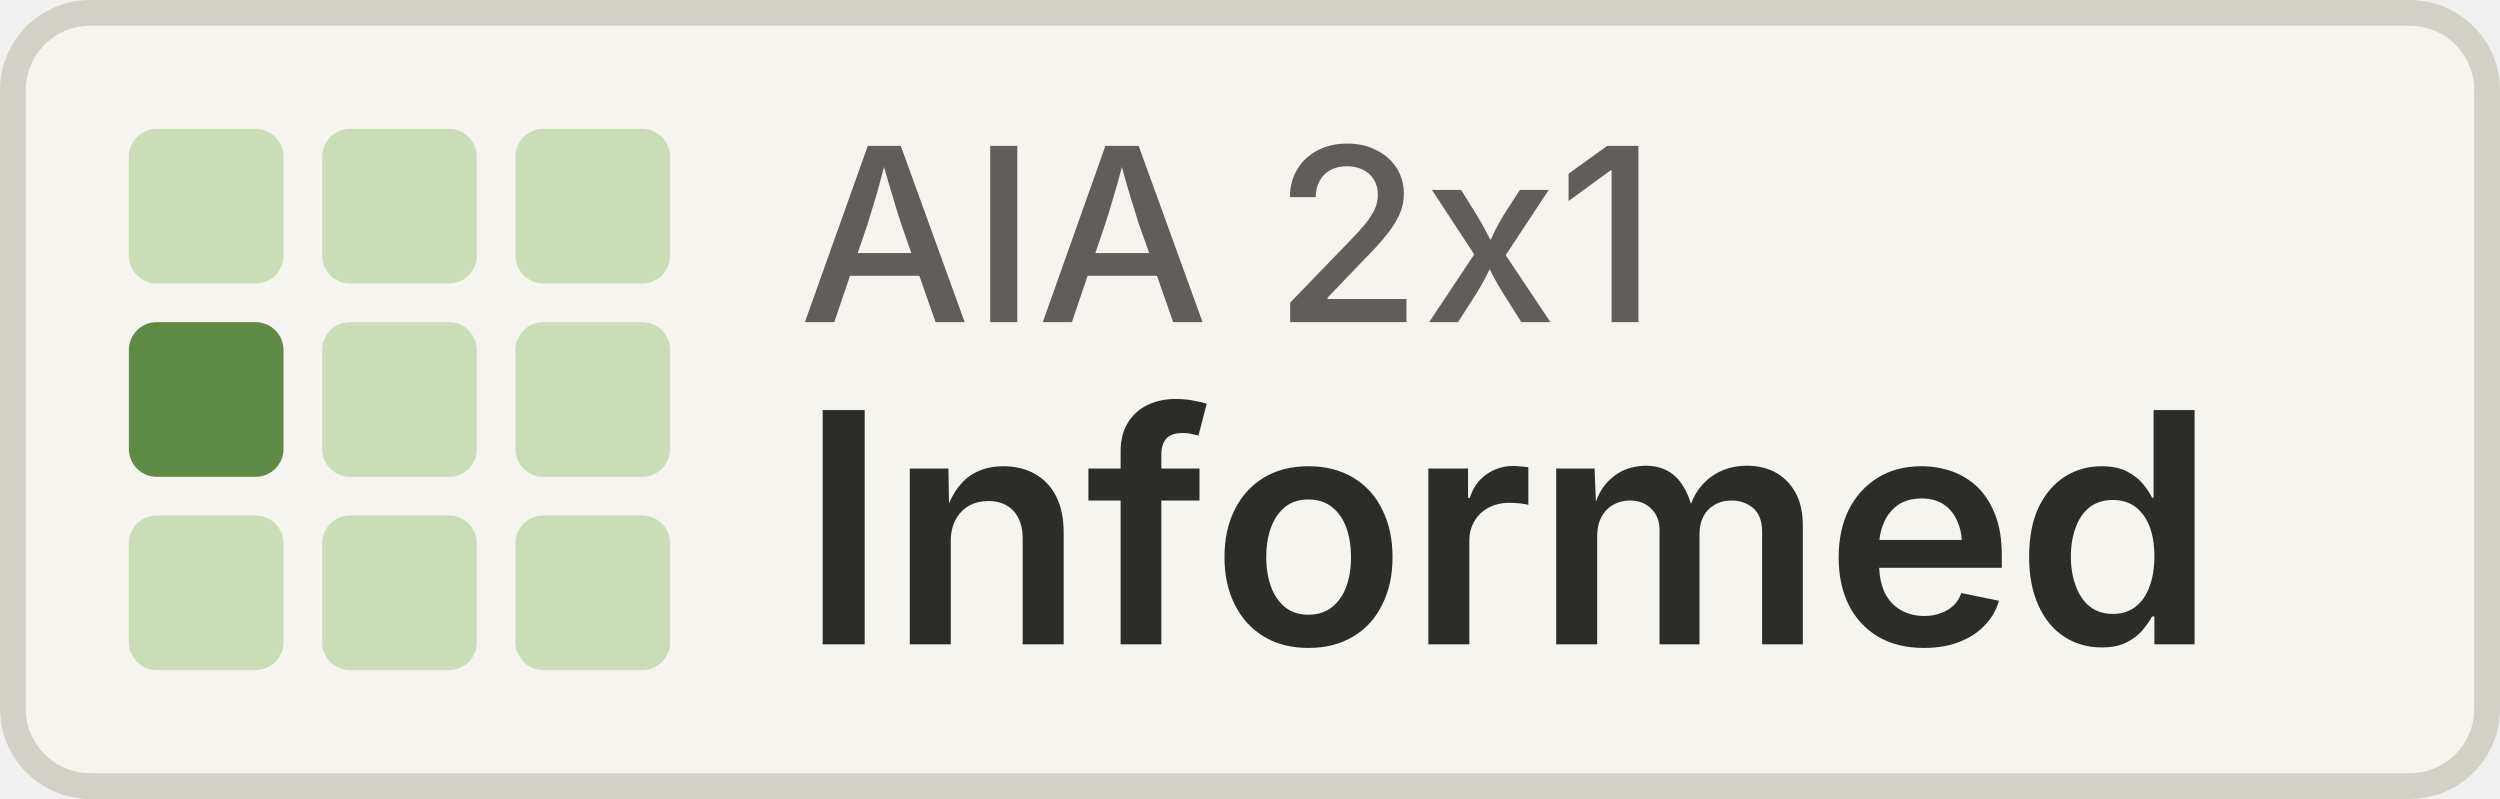
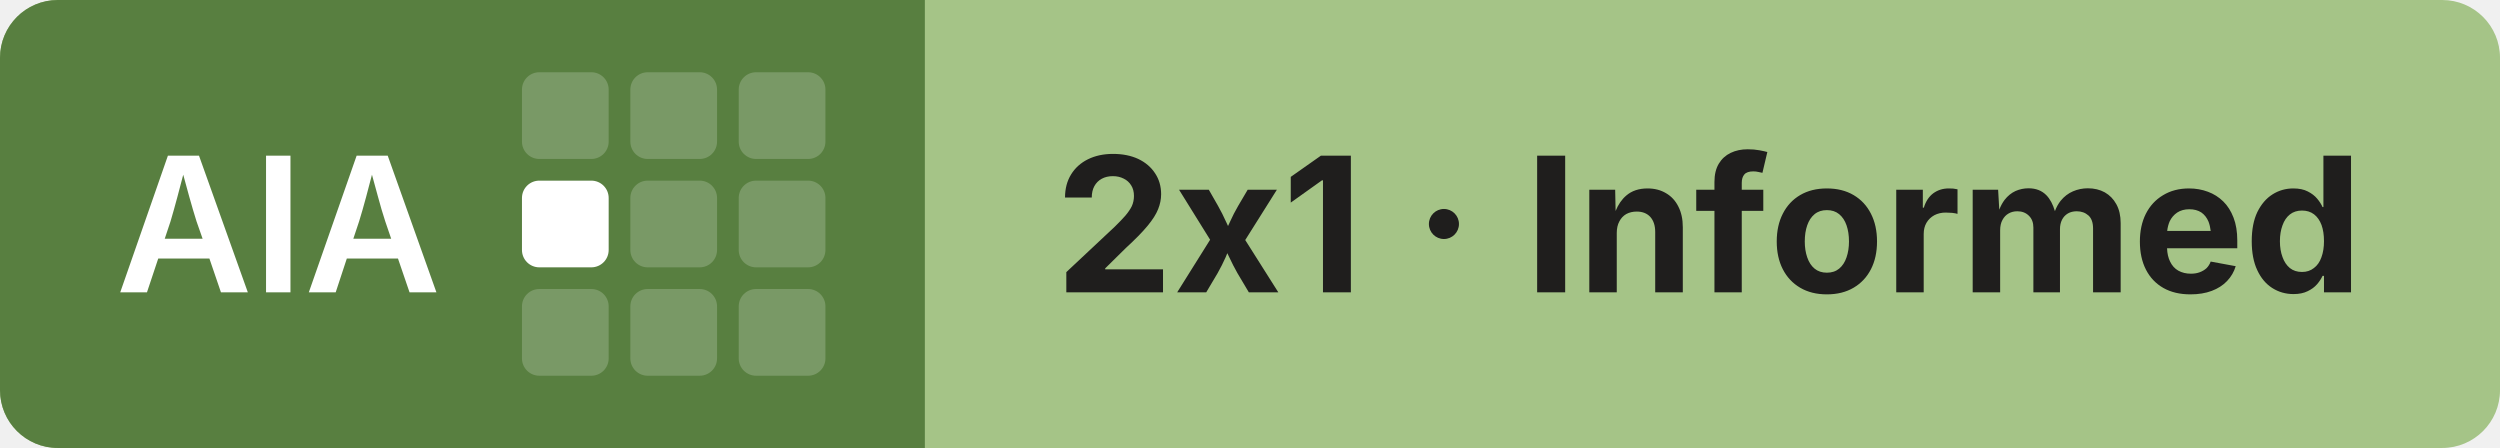
- <svg xmlns="http://www.w3.org/2000/svg" width="97" height="31" viewBox="0 0 97 31" role="img" aria-label="AIA 2x1 · Informed: some AI ideas, original writing">
-   <rect x="0.5" y="0.5" width="96" height="30" rx="3" fill="#F6F4EE" stroke="#D3D1C7" />
-   <rect x="5" y="5" width="6" height="6" rx="1.08" fill="#CADDB8" />
-   <rect x="12.5" y="5" width="6" height="6" rx="1.08" fill="#CADDB8" />
-   <rect x="20" y="5" width="6" height="6" rx="1.08" fill="#CADDB8" />
-   <rect x="5" y="12.5" width="6" height="6" rx="1.08" fill="#5F8A45" />
-   <rect x="12.5" y="12.5" width="6" height="6" rx="1.08" fill="#CADDB8" />
-   <rect x="20" y="12.5" width="6" height="6" rx="1.08" fill="#CADDB8" />
-   <rect x="5" y="20" width="6" height="6" rx="1.08" fill="#CADDB8" />
-   <rect x="12.5" y="20" width="6" height="6" rx="1.08" fill="#CADDB8" />
-   <rect x="20" y="20" width="6" height="6" rx="1.08" fill="#CADDB8" />
-   <path fill="#5F5E5A" d="M32.37 12.50L31.23 12.50L33.67 5.66L34.95 5.66L37.43 12.50L36.30 12.50L35.67 10.70L32.98 10.70L32.37 12.50M33.28 9.82L35.36 9.82L34.97 8.70Q34.81 8.23 34.63 7.60Q34.48 7.12 34.30 6.48Q34.13 7.13 33.99 7.62Q33.80 8.25 33.66 8.70M38.42 5.66L39.47 5.66L39.47 12.50L38.42 12.50M41.59 12.50L40.46 12.50L42.89 5.66L44.18 5.66L46.66 12.50L45.52 12.50L44.89 10.70L42.20 10.70L41.59 12.50M42.50 9.82L44.59 9.82L44.19 8.70Q44.04 8.23 43.85 7.60Q43.70 7.12 43.53 6.48Q43.36 7.13 43.21 7.62Q43.03 8.25 42.88 8.70M54.57 12.50L50.06 12.50L50.06 11.74L52.38 9.34Q52.74 8.97 52.98 8.68Q53.21 8.39 53.34 8.12Q53.46 7.86 53.46 7.55Q53.46 7.21 53.30 6.96Q53.15 6.71 52.87 6.58Q52.60 6.45 52.25 6.45Q51.89 6.45 51.62 6.60Q51.35 6.74 51.20 7.02Q51.05 7.29 51.05 7.65L50.05 7.65Q50.05 7.03 50.34 6.56Q50.63 6.09 51.13 5.83Q51.63 5.57 52.27 5.57Q52.92 5.57 53.41 5.83Q53.91 6.08 54.19 6.52Q54.47 6.96 54.47 7.52Q54.47 7.89 54.33 8.25Q54.19 8.61 53.84 9.06Q53.49 9.51 52.85 10.15L51.51 11.55L51.51 11.60L54.57 11.60M56.57 12.50L55.45 12.50L57.20 9.87L55.56 7.37L56.69 7.37L57.27 8.30Q57.51 8.69 57.69 9.04Q57.76 9.18 57.83 9.31Q57.90 9.18 57.96 9.04Q58.13 8.69 58.37 8.30L58.97 7.37L60.09 7.37L58.42 9.90L60.16 12.50L59.03 12.50L58.34 11.41Q58.10 11.03 57.92 10.68Q57.86 10.56 57.80 10.44Q57.74 10.56 57.68 10.68Q57.51 11.03 57.27 11.41M62.36 5.66L63.57 5.66L63.57 12.50L62.53 12.50L62.53 6.61L62.49 6.61L60.86 7.80L60.86 6.74" />
-   <path fill="#2C2C2A" d="M31.92 15.91L33.55 15.91L33.55 25L31.92 25M36.89 21L36.89 25L35.30 25L35.30 18.18L36.80 18.18L36.82 19.53Q37.10 18.89 37.54 18.53Q38.10 18.09 38.93 18.09Q39.64 18.09 40.16 18.39Q40.69 18.69 40.98 19.26Q41.27 19.84 41.27 20.66L41.27 25L39.68 25L39.68 20.90Q39.68 20.22 39.33 19.83Q38.97 19.44 38.35 19.44Q37.93 19.44 37.60 19.62Q37.27 19.81 37.08 20.16Q36.89 20.51 36.89 21M45.06 18.18L46.54 18.18L46.54 19.42L45.06 19.42L45.06 25L43.48 25L43.48 19.42L42.23 19.42L42.23 18.18L43.48 18.18L43.48 17.52Q43.48 16.84 43.77 16.39Q44.05 15.94 44.53 15.71Q45.02 15.48 45.60 15.48Q46.02 15.48 46.34 15.55Q46.67 15.61 46.82 15.67L46.50 16.90Q46.39 16.87 46.24 16.84Q46.09 16.80 45.89 16.80Q45.45 16.80 45.25 17.02Q45.06 17.24 45.06 17.65M50.77 25.14Q49.77 25.14 49.04 24.70Q48.31 24.26 47.91 23.46Q47.51 22.67 47.51 21.62Q47.51 20.56 47.91 19.77Q48.31 18.97 49.04 18.53Q49.77 18.09 50.77 18.09Q51.77 18.09 52.50 18.53Q53.24 18.97 53.63 19.77Q54.03 20.56 54.03 21.62Q54.03 22.67 53.63 23.46Q53.24 24.26 52.50 24.70Q51.77 25.14 50.77 25.14M50.77 23.85Q51.32 23.85 51.69 23.55Q52.06 23.25 52.24 22.75Q52.42 22.24 52.42 21.62Q52.42 20.99 52.24 20.48Q52.06 19.98 51.69 19.68Q51.32 19.38 50.77 19.38Q50.21 19.38 49.85 19.68Q49.49 19.98 49.31 20.48Q49.13 20.98 49.13 21.62Q49.13 22.24 49.31 22.75Q49.49 23.25 49.85 23.55Q50.21 23.85 50.77 23.85M57.01 25L55.42 25L55.42 18.18L56.96 18.18L56.96 19.32L57.03 19.32Q57.21 18.73 57.67 18.41Q58.13 18.08 58.72 18.08Q58.85 18.08 59.02 18.10Q59.18 18.11 59.30 18.13L59.30 19.59Q59.20 19.56 58.98 19.53Q58.76 19.51 58.55 19.51Q58.11 19.51 57.75 19.70Q57.40 19.89 57.21 20.22Q57.01 20.55 57.01 20.98M61.97 25L60.38 25L60.38 18.18L61.87 18.18L61.92 19.47Q62.05 19.09 62.27 18.82Q62.58 18.44 62.99 18.25Q63.40 18.07 63.86 18.07Q64.59 18.07 65.05 18.53Q65.41 18.90 65.61 19.55Q65.75 19.17 65.99 18.88Q66.32 18.48 66.79 18.27Q67.25 18.07 67.79 18.07Q68.40 18.07 68.89 18.33Q69.38 18.60 69.67 19.12Q69.95 19.64 69.95 20.40L69.95 25L68.37 25L68.37 20.64Q68.37 20.01 68.02 19.71Q67.67 19.42 67.18 19.42Q66.80 19.42 66.52 19.59Q66.24 19.75 66.09 20.04Q65.94 20.33 65.94 20.72L65.94 25L64.39 25L64.39 20.57Q64.39 20.05 64.07 19.74Q63.75 19.42 63.24 19.42Q62.89 19.42 62.60 19.58Q62.31 19.74 62.14 20.05Q61.97 20.36 61.97 20.82M74.65 25.14Q73.62 25.14 72.88 24.71Q72.14 24.27 71.74 23.49Q71.34 22.70 71.34 21.63Q71.34 20.57 71.73 19.78Q72.13 18.99 72.85 18.54Q73.57 18.09 74.55 18.09Q75.17 18.09 75.74 18.29Q76.30 18.49 76.74 18.91Q77.17 19.34 77.42 19.99Q77.67 20.64 77.67 21.53L77.67 22.03L72.91 22.03Q72.94 22.60 73.13 23Q73.35 23.44 73.75 23.67Q74.15 23.90 74.67 23.90Q75.02 23.90 75.30 23.79Q75.59 23.69 75.79 23.50Q76 23.30 76.10 23.01L77.56 23.31Q77.40 23.86 77 24.27Q76.61 24.68 76.01 24.91Q75.42 25.14 74.65 25.14M72.92 20.95L76.12 20.95Q76.09 20.57 75.96 20.26Q75.78 19.82 75.43 19.58Q75.08 19.34 74.55 19.34Q74.03 19.34 73.66 19.58Q73.30 19.83 73.11 20.24Q72.96 20.57 72.92 20.95M81.54 25.12Q80.74 25.12 80.10 24.71Q79.46 24.30 79.10 23.51Q78.73 22.72 78.73 21.60Q78.73 20.47 79.10 19.68Q79.48 18.90 80.12 18.49Q80.76 18.09 81.54 18.09Q82.15 18.09 82.54 18.30Q82.92 18.50 83.15 18.78Q83.38 19.06 83.50 19.31L83.56 19.31L83.56 15.91L85.15 15.91L85.15 25L83.59 25L83.59 23.92L83.50 23.92Q83.37 24.16 83.14 24.44Q82.90 24.73 82.52 24.92Q82.14 25.12 81.54 25.12M81.98 23.82Q82.50 23.82 82.86 23.54Q83.22 23.26 83.40 22.76Q83.59 22.26 83.59 21.59Q83.59 20.93 83.41 20.44Q83.22 19.95 82.86 19.67Q82.50 19.40 81.98 19.40Q81.44 19.40 81.08 19.68Q80.72 19.96 80.54 20.46Q80.35 20.96 80.35 21.59Q80.35 22.23 80.54 22.73Q80.72 23.24 81.08 23.53Q81.45 23.82 81.98 23.82" />
+ <svg xmlns="http://www.w3.org/2000/svg" width="173" height="31" viewBox="0 0 173 31" role="img" aria-label="AIA 2x1 · Informed: some AI ideas, original writing">
+   <rect width="173" height="31" rx="4" fill="#A5C487" />
+   <path d="M4 0H64V31H4A4 4 0 0 1 0 27V4A4 4 0 0 1 4 0Z" fill="#587f40" />
+   <path fill="#FFFFFF" d="M10.17 20.23L8.32 20.23L11.62 10.77L13.77 10.77L17.15 20.23L15.29 20.23L14.49 17.89L10.95 17.89L10.17 20.23M11.40 16.52L14.02 16.52L13.60 15.32Q13.36 14.56 13.09 13.59Q12.90 12.90 12.68 12.09Q12.47 12.92 12.28 13.61Q12.02 14.58 11.80 15.32M18.41 10.77L20.10 10.77L20.10 20.23L18.41 20.23M23.23 20.23L21.37 20.23L24.68 10.77L26.83 10.77L30.20 20.23L28.34 20.23L27.54 17.89L24 17.89L23.23 20.23M24.45 16.52L27.07 16.52L26.66 15.32Q26.41 14.56 26.15 13.59Q25.96 12.90 25.74 12.09Q25.53 12.92 25.34 13.61Q25.08 14.58 24.85 15.32" />
+   <rect x="36.12" y="5" width="6" height="6" rx="1.2" fill="#FFFFFF" fill-opacity="0.2" />
+   <rect x="43.62" y="5" width="6" height="6" rx="1.2" fill="#FFFFFF" fill-opacity="0.2" />
+   <rect x="51.12" y="5" width="6" height="6" rx="1.2" fill="#FFFFFF" fill-opacity="0.2" />
+   <rect x="36.12" y="12.5" width="6" height="6" rx="1.2" fill="#FFFFFF" />
+   <rect x="43.62" y="12.5" width="6" height="6" rx="1.2" fill="#FFFFFF" fill-opacity="0.2" />
+   <rect x="51.12" y="12.5" width="6" height="6" rx="1.2" fill="#FFFFFF" fill-opacity="0.2" />
+   <rect x="36.12" y="20" width="6" height="6" rx="1.2" fill="#FFFFFF" fill-opacity="0.2" />
+   <rect x="43.62" y="20" width="6" height="6" rx="1.2" fill="#FFFFFF" fill-opacity="0.2" />
+   <rect x="51.12" y="20" width="6" height="6" rx="1.2" fill="#FFFFFF" fill-opacity="0.2" />
+   <path fill="#1F1E1D" d="M80.48 20.23L73.79 20.23L73.79 18.83L77.14 15.69Q77.57 15.27 77.87 14.93Q78.16 14.59 78.32 14.27Q78.47 13.94 78.47 13.56Q78.47 13.13 78.28 12.83Q78.09 12.52 77.76 12.36Q77.43 12.19 77.01 12.19Q76.57 12.19 76.24 12.37Q75.91 12.55 75.73 12.88Q75.55 13.21 75.55 13.67L73.70 13.67Q73.70 12.75 74.12 12.07Q74.54 11.39 75.29 11.02Q76.04 10.65 77.02 10.65Q78.02 10.65 78.77 11Q79.52 11.36 79.93 11.99Q80.35 12.62 80.35 13.44Q80.35 13.96 80.14 14.48Q79.94 14.99 79.41 15.63Q78.88 16.27 77.91 17.16L76.48 18.57L76.48 18.64L80.48 18.64M83.47 20.23L81.46 20.23L83.74 16.59L81.59 13.13L83.65 13.13L84.29 14.25Q84.60 14.80 84.84 15.34Q84.91 15.49 84.98 15.64Q85.05 15.49 85.12 15.34Q85.36 14.80 85.68 14.25L86.34 13.13L88.36 13.13L86.17 16.61L88.46 20.23L86.42 20.23L85.63 18.90Q85.32 18.35 85.07 17.81Q85 17.67 84.93 17.52Q84.87 17.67 84.81 17.81Q84.57 18.35 84.26 18.90M91.41 10.77L93.48 10.77L93.48 20.23L91.55 20.23L91.55 12.48L91.48 12.48L89.32 14.02L89.32 12.24" />
+   <circle cx="99.92" cy="15.5" r="1.04" fill="#1F1E1D" />
+   <path fill="#1F1E1D" d="M106.37 10.77L108.31 10.77L108.31 20.23L106.37 20.23M111.88 16.12L111.88 20.23L109.98 20.23L109.98 13.13L111.77 13.13L111.80 14.60Q112.07 13.93 112.54 13.53Q113.11 13.04 114.01 13.04Q114.74 13.04 115.29 13.37Q115.84 13.69 116.14 14.29Q116.45 14.89 116.45 15.72L116.45 20.23L114.54 20.23L114.54 16.05Q114.54 15.39 114.20 15.01Q113.86 14.64 113.26 14.64Q112.86 14.64 112.54 14.81Q112.23 14.99 112.06 15.32Q111.88 15.65 111.88 16.12M120.53 13.13L122.02 13.13L122.02 14.59L120.53 14.59L120.53 20.23L118.64 20.23L118.64 14.59L117.38 14.59L117.38 13.13L118.64 13.13L118.64 12.59Q118.64 11.83 118.94 11.33Q119.24 10.83 119.76 10.58Q120.28 10.33 120.94 10.33Q121.39 10.33 121.76 10.40Q122.13 10.47 122.30 10.52L121.96 11.96Q121.84 11.93 121.68 11.90Q121.52 11.86 121.33 11.86Q120.89 11.86 120.71 12.07Q120.53 12.28 120.53 12.65M126.42 20.37Q125.35 20.37 124.57 19.91Q123.79 19.45 123.37 18.63Q122.95 17.81 122.95 16.71Q122.95 15.61 123.37 14.79Q123.79 13.96 124.57 13.50Q125.35 13.04 126.42 13.04Q127.49 13.04 128.27 13.50Q129.05 13.96 129.47 14.79Q129.89 15.61 129.89 16.71Q129.89 17.81 129.47 18.63Q129.05 19.45 128.27 19.91Q127.49 20.37 126.42 20.37M126.42 18.87Q126.93 18.87 127.27 18.59Q127.61 18.31 127.78 17.81Q127.95 17.32 127.95 16.71Q127.95 16.08 127.78 15.59Q127.61 15.10 127.27 14.82Q126.93 14.54 126.42 14.54Q125.91 14.54 125.57 14.82Q125.23 15.10 125.06 15.59Q124.89 16.08 124.89 16.71Q124.89 17.32 125.06 17.81Q125.23 18.31 125.57 18.59Q125.91 18.87 126.42 18.87M133.12 20.23L131.22 20.23L131.22 13.13L133.06 13.13L133.06 14.37L133.13 14.37Q133.33 13.71 133.79 13.37Q134.25 13.04 134.85 13.04Q134.99 13.04 135.16 13.05Q135.34 13.07 135.46 13.10L135.46 14.80Q135.34 14.76 135.09 14.73Q134.85 14.71 134.64 14.71Q134.21 14.71 133.86 14.89Q133.51 15.08 133.31 15.42Q133.12 15.75 133.12 16.19M138.41 20.23L136.51 20.23L136.51 13.13L138.27 13.13L138.35 14.51Q138.50 14.12 138.72 13.83Q139.04 13.42 139.47 13.22Q139.90 13.03 140.38 13.03Q141.14 13.03 141.61 13.51Q141.99 13.90 142.20 14.61Q142.36 14.19 142.60 13.89Q142.96 13.45 143.45 13.24Q143.94 13.03 144.48 13.03Q145.14 13.03 145.65 13.31Q146.16 13.60 146.45 14.13Q146.75 14.67 146.75 15.44L146.75 20.23L144.84 20.23L144.84 15.81Q144.84 15.20 144.52 14.91Q144.19 14.62 143.71 14.62Q143.36 14.62 143.10 14.77Q142.83 14.93 142.69 15.21Q142.55 15.49 142.55 15.86L142.55 20.23L140.71 20.23L140.71 15.75Q140.71 15.23 140.40 14.93Q140.09 14.62 139.60 14.62Q139.26 14.62 139 14.77Q138.73 14.92 138.57 15.22Q138.41 15.51 138.41 15.94M151.58 20.37Q150.49 20.37 149.71 19.93Q148.92 19.48 148.50 18.66Q148.08 17.84 148.08 16.72Q148.08 15.62 148.49 14.80Q148.91 13.97 149.68 13.51Q150.45 13.04 151.48 13.04Q152.18 13.04 152.79 13.27Q153.39 13.49 153.85 13.94Q154.30 14.38 154.56 15.06Q154.82 15.73 154.82 16.64L154.82 17.18L149.96 17.18Q149.98 17.72 150.17 18.10Q150.37 18.52 150.74 18.73Q151.12 18.94 151.61 18.94Q151.95 18.94 152.22 18.84Q152.49 18.74 152.69 18.56Q152.88 18.37 152.98 18.10L154.71 18.42Q154.54 19 154.11 19.45Q153.69 19.89 153.05 20.13Q152.41 20.37 151.58 20.37M149.97 15.98L152.98 15.98Q152.94 15.63 152.83 15.34Q152.66 14.93 152.33 14.70Q151.99 14.48 151.50 14.48Q151.01 14.48 150.66 14.71Q150.32 14.94 150.14 15.32Q150.01 15.62 149.97 15.98M158.71 20.35Q157.90 20.35 157.24 19.93Q156.58 19.51 156.20 18.69Q155.82 17.88 155.82 16.69Q155.82 15.48 156.21 14.67Q156.61 13.86 157.26 13.45Q157.91 13.04 158.70 13.04Q159.30 13.04 159.70 13.25Q160.10 13.45 160.35 13.75Q160.60 14.05 160.72 14.33L160.78 14.33L160.78 10.77L162.69 10.77L162.69 20.23L160.82 20.23L160.82 19.09L160.72 19.09Q160.59 19.38 160.34 19.67Q160.09 19.96 159.69 20.15Q159.29 20.35 158.71 20.35M159.30 18.82Q159.78 18.82 160.12 18.55Q160.47 18.29 160.64 17.81Q160.82 17.33 160.82 16.69Q160.82 16.04 160.65 15.57Q160.47 15.09 160.13 14.83Q159.79 14.57 159.30 14.57Q158.80 14.57 158.46 14.84Q158.12 15.11 157.95 15.59Q157.77 16.07 157.77 16.69Q157.77 17.31 157.95 17.79Q158.12 18.27 158.46 18.55Q158.80 18.82 159.30 18.82" />
</svg>
